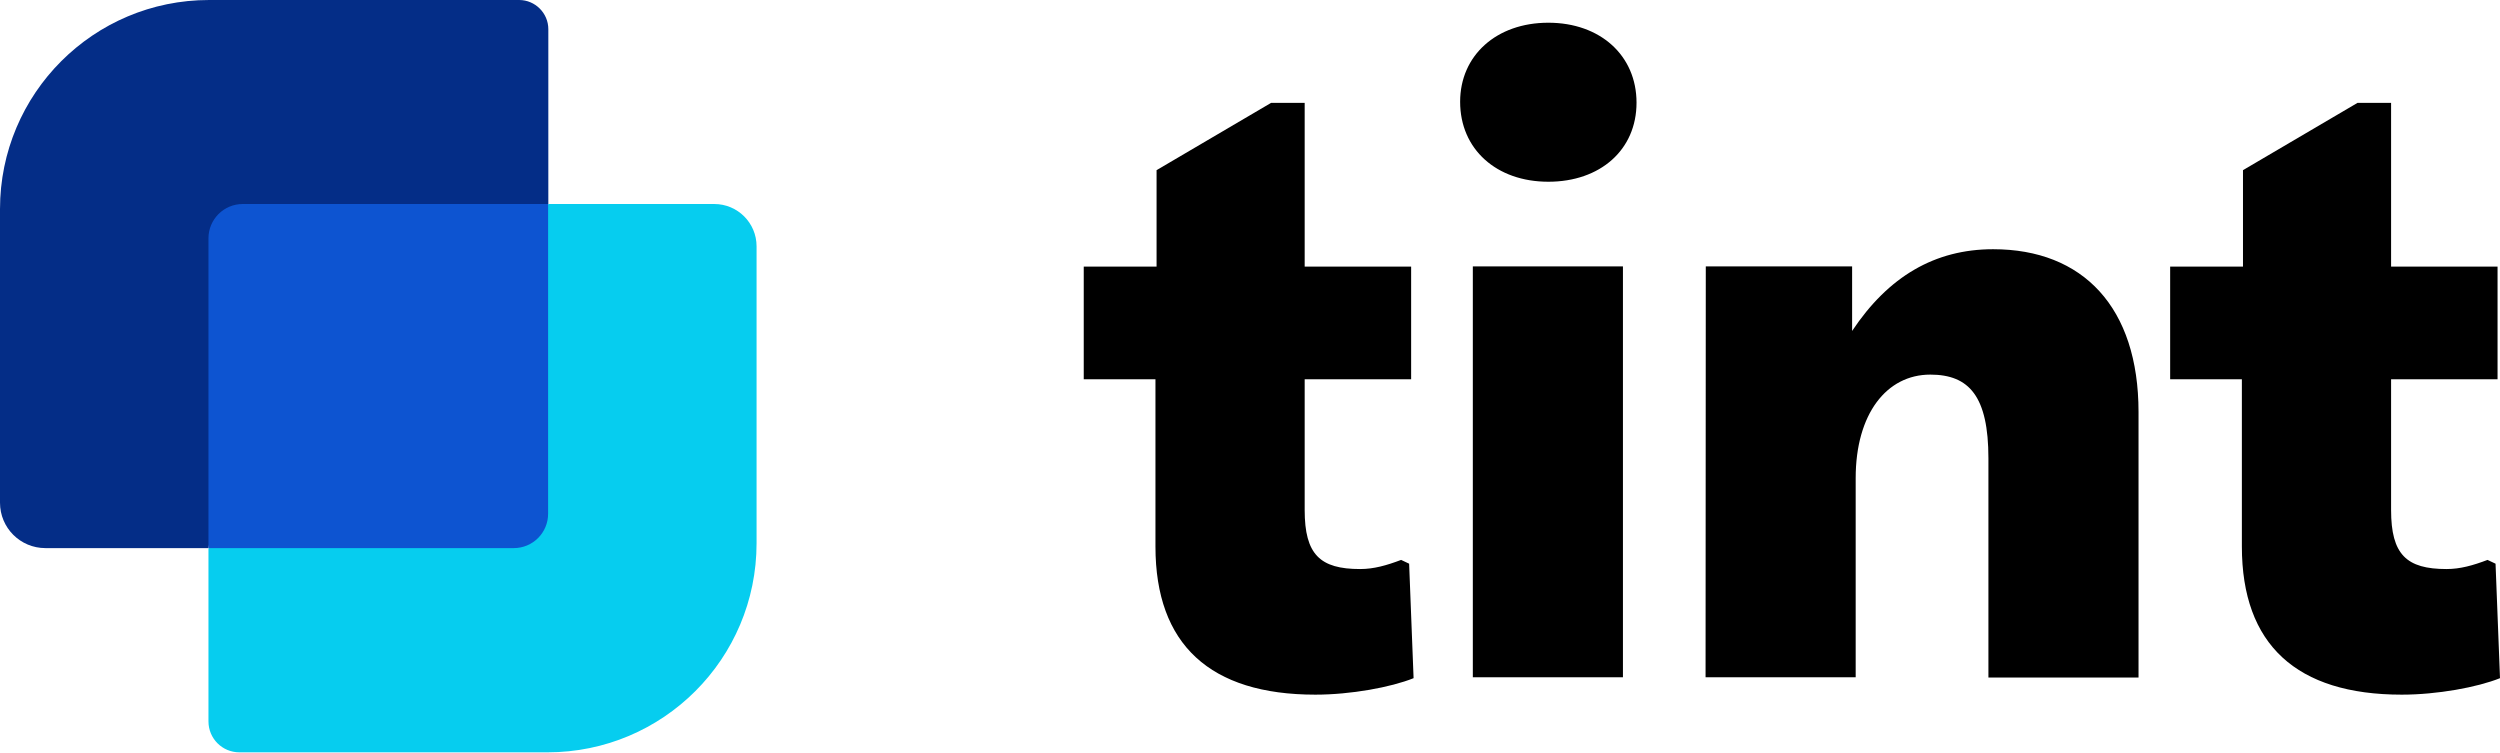
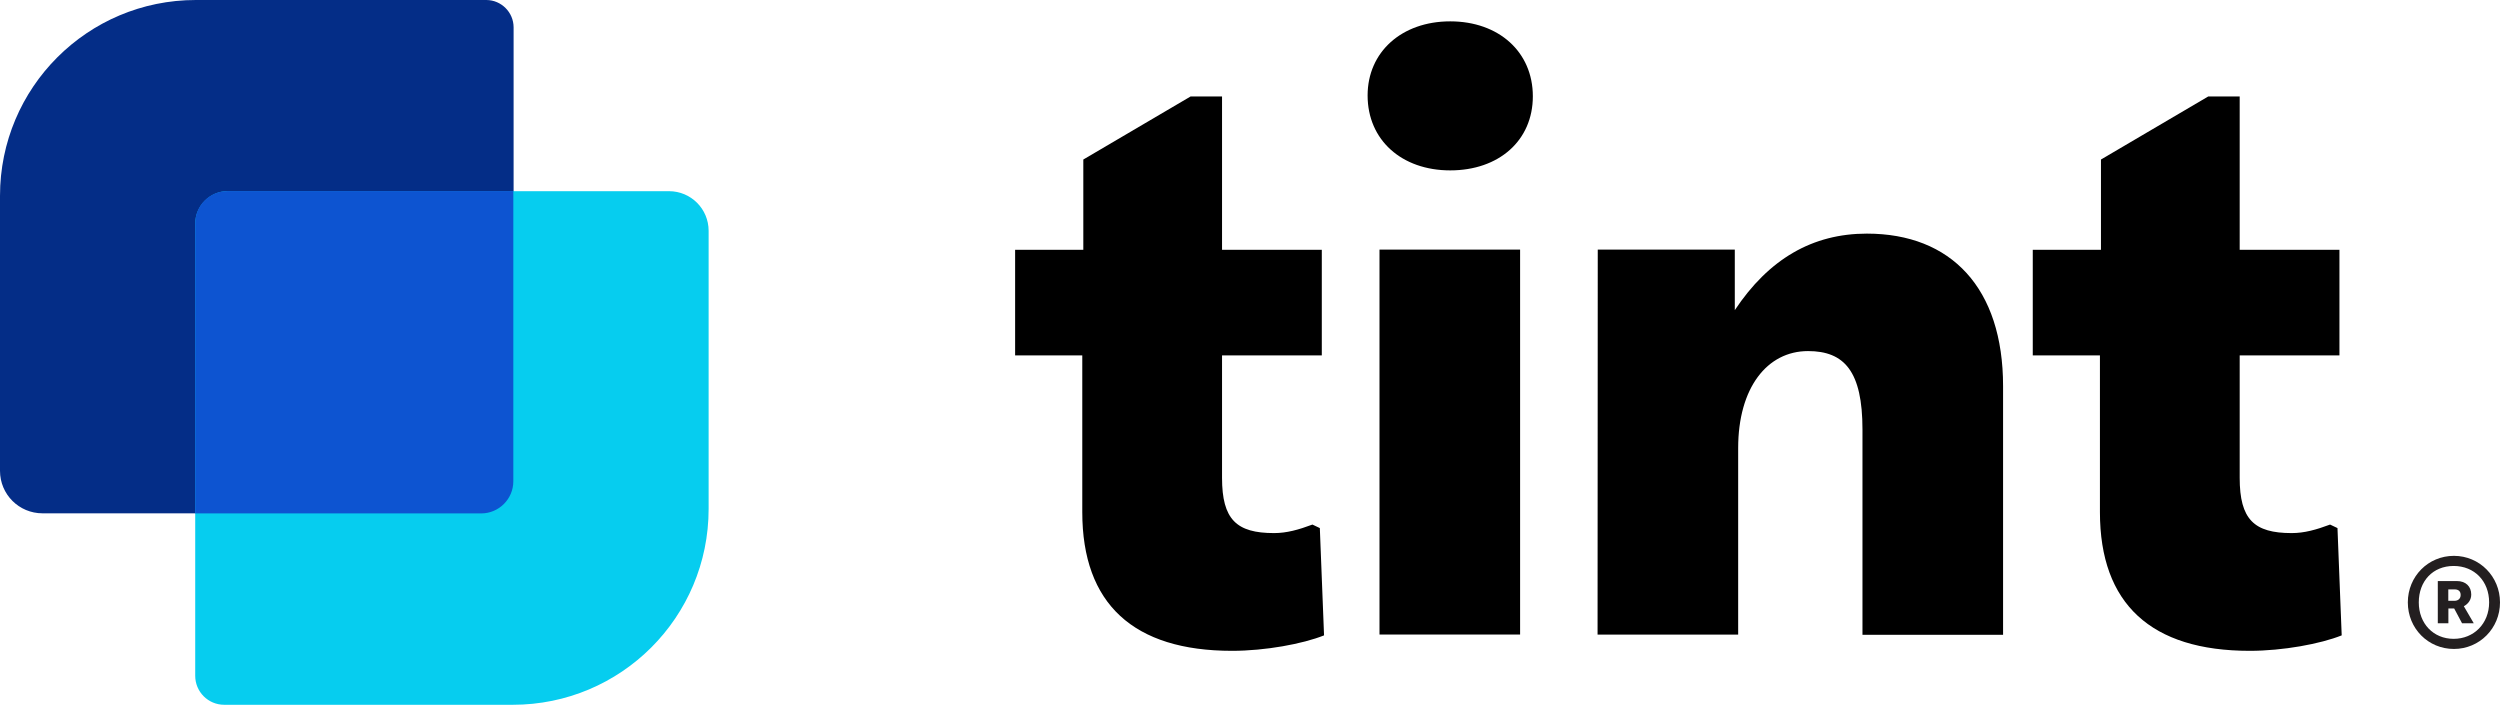
- <svg xmlns="http://www.w3.org/2000/svg" version="1.1" id="Layer_2_00000163046167039720200810000016647964423093992383_" x="0px" y="0px" viewBox="0 0 1122.5 337.8" style="enable-background:new 0 0 1122.5 337.8;" xml:space="preserve">
-   <style type="text/css">
- 	.st0{fill:#042D87;}
- 	.st1{fill:#06CDEF;}
- 	.st2{fill:#0D54D1;}
- </style>
-   <g id="Layer_1-2">
+ <svg xmlns="http://www.w3.org/2000/svg" id="Layer_2" data-name="Layer 2" viewBox="0 0 266.89 75.23">
+   <defs>
+     <style>
+       .cls-1 {
+         fill: #231f20;
+       }
+ 
+       .cls-2 {
+         fill: #06cdef;
+       }
+ 
+       .cls-3 {
+         fill: #042d87;
+       }
+ 
+       .cls-4 {
+         fill: #0d54d1;
+       }
+     </style>
+   </defs>
+   <g id="Layer_1" data-name="Layer 1">
    <g>
-       <g>
-         <path class="st0" d="M246.2,91.6V13.1c0-7.2-5.9-13.1-13.1-13.1H93.9C42,0,0,42,0,93.9v131.8c0,11.3,9.1,20.4,20.4,20.4h73.2     L116,112.5C116,112.5,246.2,91.6,246.2,91.6z" />
-         <path class="st1" d="M246.2,91.6l-46.7,125.3L93.6,246.2v77.7c0,7.7,6.2,13.9,13.9,13.9h138.3c51.9,0,93.9-42,93.9-93.9V110.6     c0-10.5-8.5-19-19-19H246.2L246.2,91.6z" />
-         <path class="st2" d="M246.2,91.6H109c-8.5,0-15.4,6.9-15.4,15.4v139.1h137.1c8.5,0,15.4-6.9,15.4-15.4V91.6z" />
-       </g>
-       <g>
-         <path d="M632.7,253.1l2,51.4c-10.2,4.1-28.2,7.4-44.1,7.4c-47.3,0-71.8-22.5-71.8-66.5v-75.1h-32.2v-50.6h32.7V76.4l51.4-30.2     h15.1v73.5h47.8v50.6h-47.8V229c0,20,6.9,26.5,24.9,26.5c6.1,0,11.8-1.6,18.4-4.1L632.7,253.1L632.7,253.1z" />
-         <path d="M655.6,45.7c0-20.8,16.3-35.5,39.6-35.5s39.6,14.7,39.6,35.9s-16.3,35.5-39.6,35.5S655.6,67,655.6,45.7L655.6,45.7z      M661.3,304.1V119.6h67.4v184.5H661.3z" />
-         <path d="M765.9,119.6h65.7v29c16.3-24.5,37.2-36.7,63.3-36.7c40.4,0,65.3,26.1,65.3,73.1v119.2h-67.4v-98.4     c0-27.8-8.6-37.6-26.1-37.6c-19.6,0-33.5,17.6-33.5,46.5v89.4h-67.4L765.9,119.6L765.9,119.6z" />
-         <path d="M1120.5,253.1l2,51.4c-10.2,4.1-28.2,7.4-44.1,7.4c-47.3,0-71.8-22.5-71.8-66.5v-75.1h-32.2v-50.6h32.7V76.4l51.4-30.2     h15.1v73.5h47.8v50.6h-47.8V229c0,20,6.9,26.5,24.9,26.5c6.1,0,11.8-1.6,18.4-4.1L1120.5,253.1L1120.5,253.1z" />
-       </g>
+       <path class="cls-1" d="M257.05,64.31c0-2.78,2.18-4.97,4.92-4.97s4.92,2.21,4.92,4.97-2.18,4.97-4.92,4.97-4.92-2.18-4.92-4.97ZM265.73,64.31c0-2.26-1.56-3.89-3.79-3.89s-3.72,1.63-3.72,3.89,1.56,3.89,3.72,3.89,3.79-1.63,3.79-3.89ZM260.24,62.03h2.04c.96,0,1.54.58,1.54,1.44,0,.53-.29.98-.79,1.25l1.06,1.82h-1.25l-.84-1.58h-.62v1.58h-1.13v-4.51ZM261.37,62.92v1.22h.67c.38,0,.65-.24.65-.62s-.22-.6-.65-.6h-.67Z" />
+       <path id="T" d="M140.9,56.38l.45,11.45c-2.27.91-6.28,1.65-9.82,1.65-10.53,0-15.99-5.01-15.99-14.81v-16.73h-7.17v-11.27h7.28v-9.64l11.45-6.73h3.36v16.37h10.65v11.27h-10.65v13.07c0,4.45,1.54,5.9,5.55,5.9,1.36,0,2.63-.36,4.1-.91l.8.38Z" />
+       <path id="I" d="M146,10.19c0-4.63,3.63-7.91,8.82-7.91s8.82,3.27,8.82,8-3.63,7.91-8.82,7.91-8.82-3.25-8.82-8ZM147.27,67.74V26.65h15.01v41.09h-15.01Z" />
+       <path id="N" d="M170.57,26.65h14.63v6.46c3.63-5.46,8.29-8.17,14.1-8.17,9,0,14.54,5.81,14.54,16.28v26.55h-15.01v-21.92c0-6.19-1.92-8.37-5.81-8.37-4.37,0-7.46,3.92-7.46,10.36v19.91h-15.01l.02-41.09Z" />
+       <path id="T-2" data-name="T" d="M249.54,56.38l.45,11.45c-2.27.91-6.28,1.65-9.82,1.65-10.53,0-15.99-5.01-15.99-14.81v-16.73h-7.17v-11.27h7.28v-9.64l11.45-6.73h3.36v16.37h10.65v11.27h-10.65v13.07c0,4.45,1.54,5.9,5.55,5.9,1.36,0,2.63-.36,4.1-.91l.8.38Z" />
+       <path id="Blue_1" data-name="Blue 1" class="cls-3" d="M54.83,20.4V2.92c0-1.6-1.31-2.92-2.92-2.92h-31C9.35,0,0,9.35,0,20.91v29.35c0,2.52,2.03,4.54,4.54,4.54h46.79c1.93,0,3.5-1.57,3.5-3.5v-30.91Z" />
+       <path id="Blue_3" data-name="Blue 3" class="cls-2" d="M54.83,20.4h-30.49c-1.93,0-3.5,1.57-3.5,3.5v48.24c0,1.71,1.38,3.1,3.1,3.1h30.8c11.56,0,20.91-9.35,20.91-20.91v-29.69c0-2.34-1.89-4.23-4.23-4.23h-16.59Z" />
+       <path id="Blue_2" data-name="Blue 2" class="cls-4" d="M54.83,20.4h-30.56c-1.89,0-3.43,1.54-3.43,3.43v30.98h30.53c1.89,0,3.43-1.54,3.43-3.43v-30.98h.02Z" />
    </g>
  </g>
</svg>
